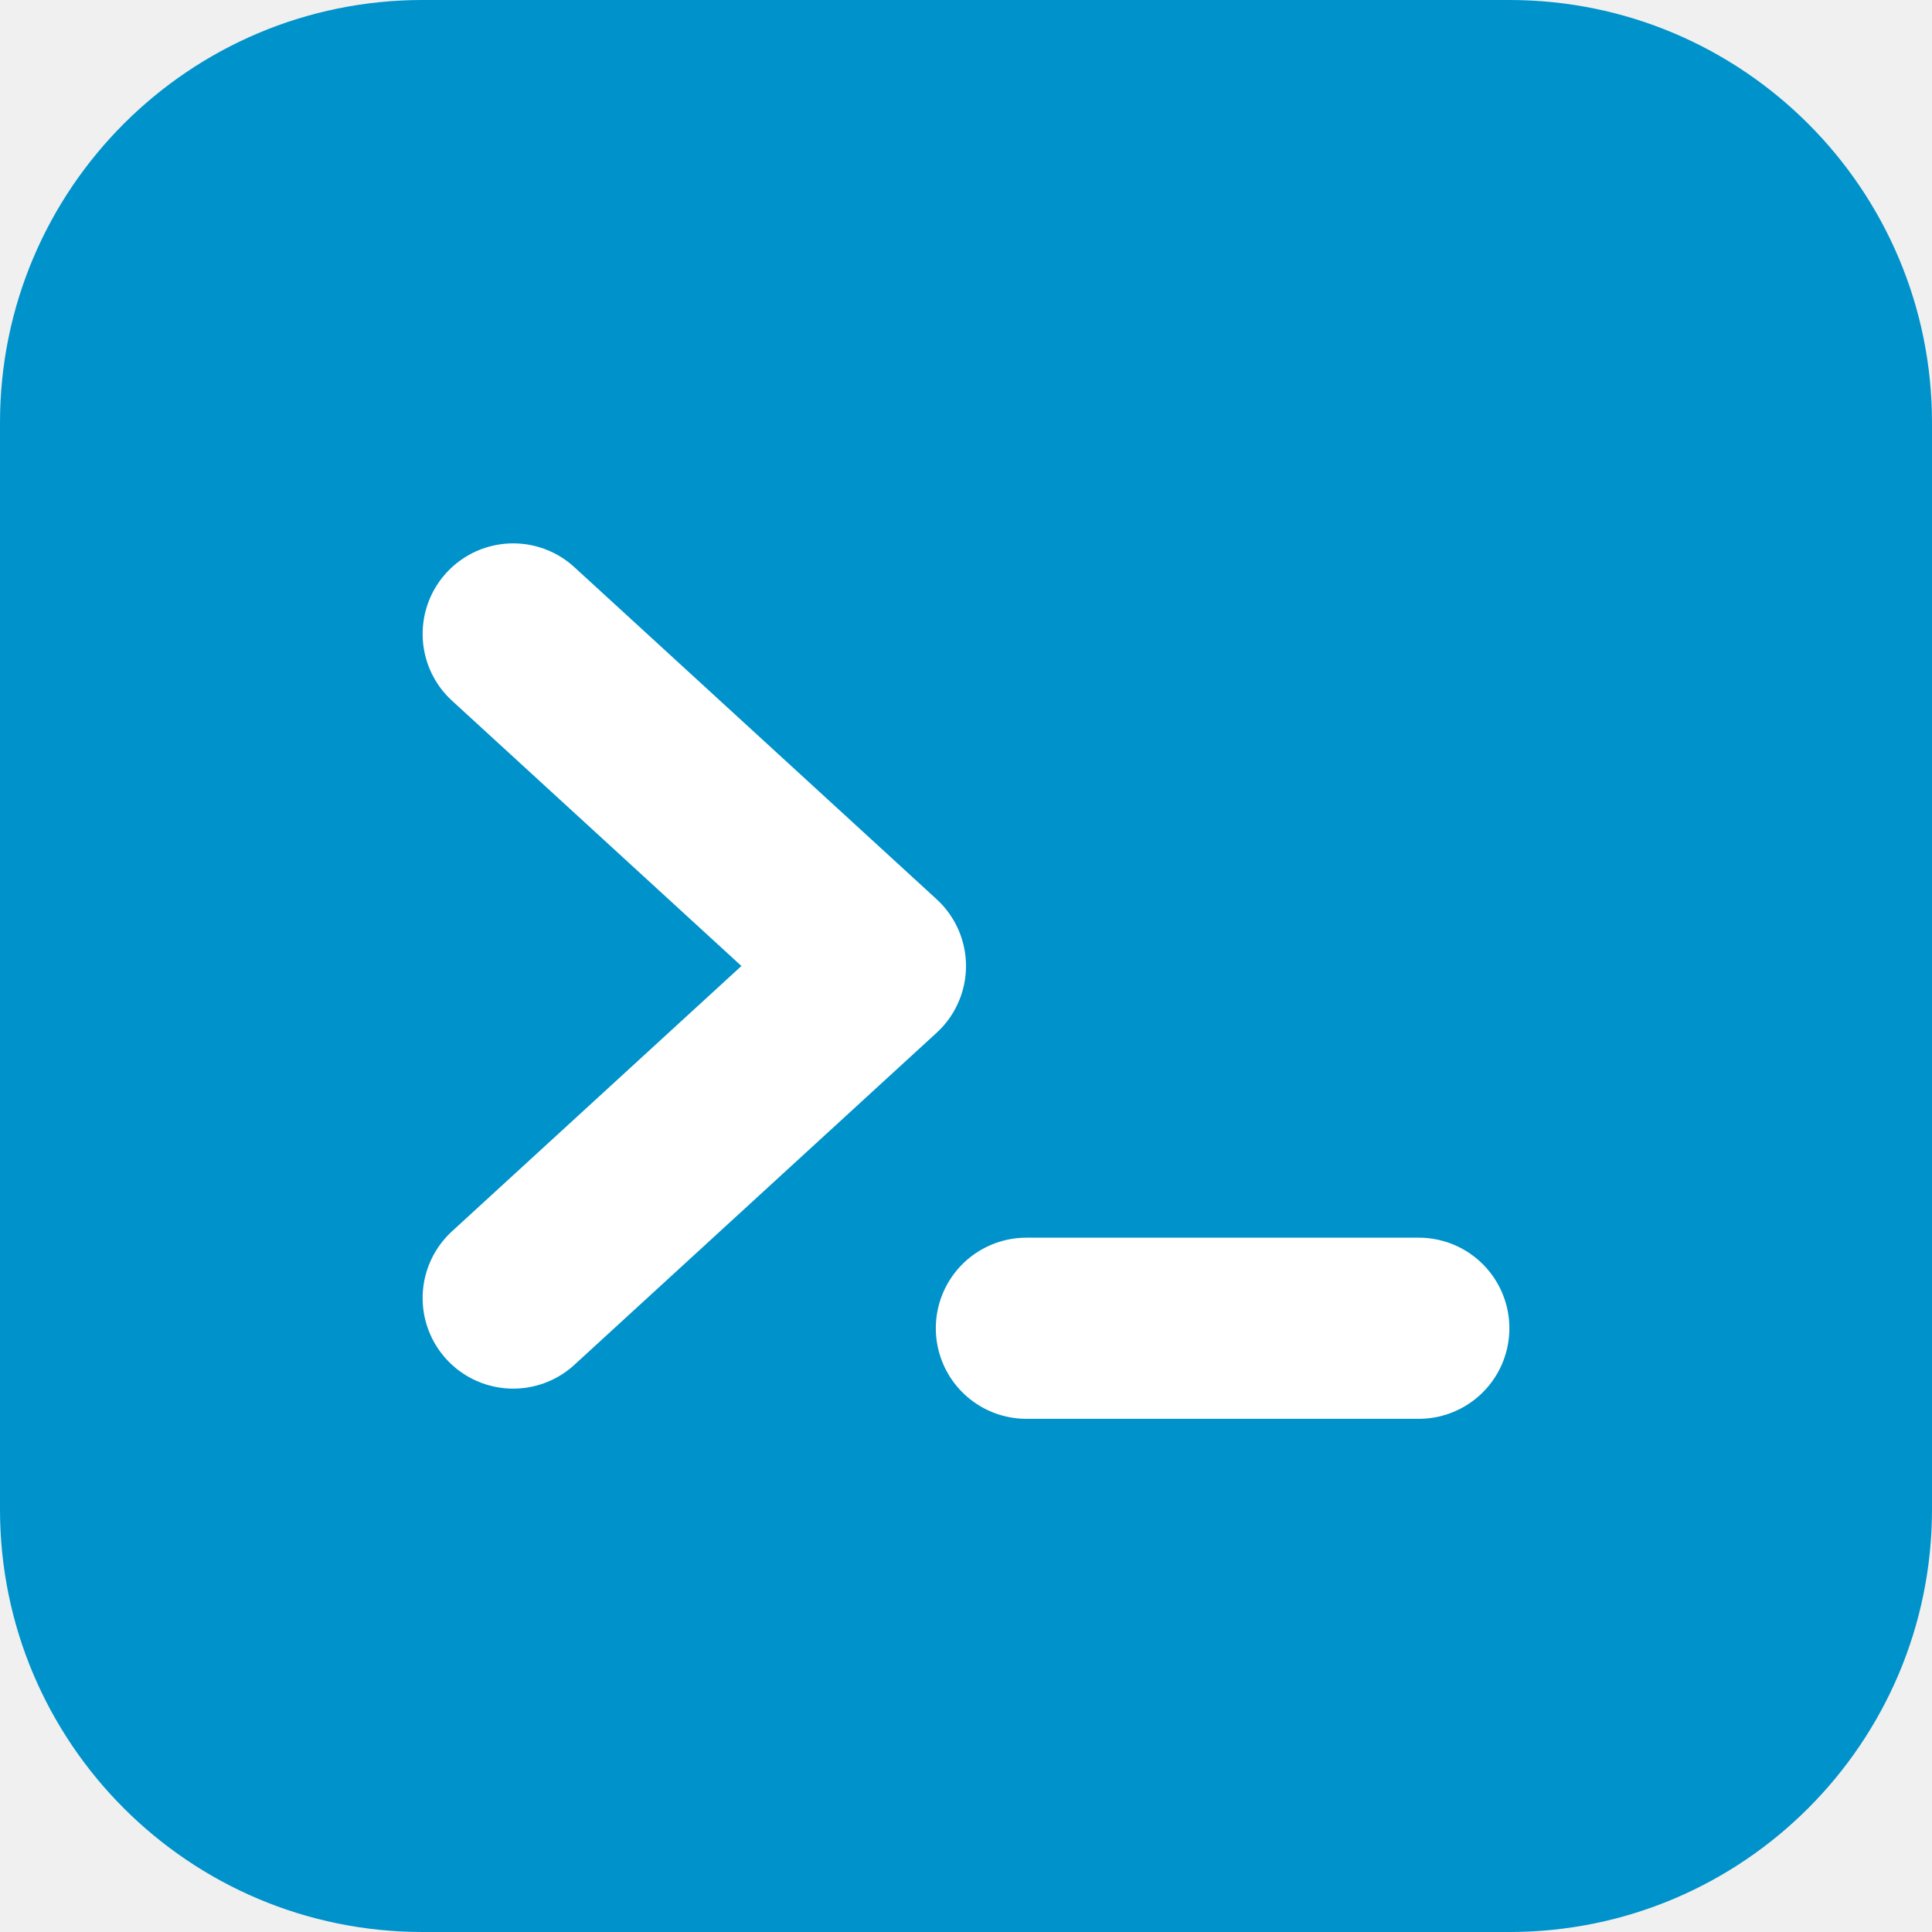
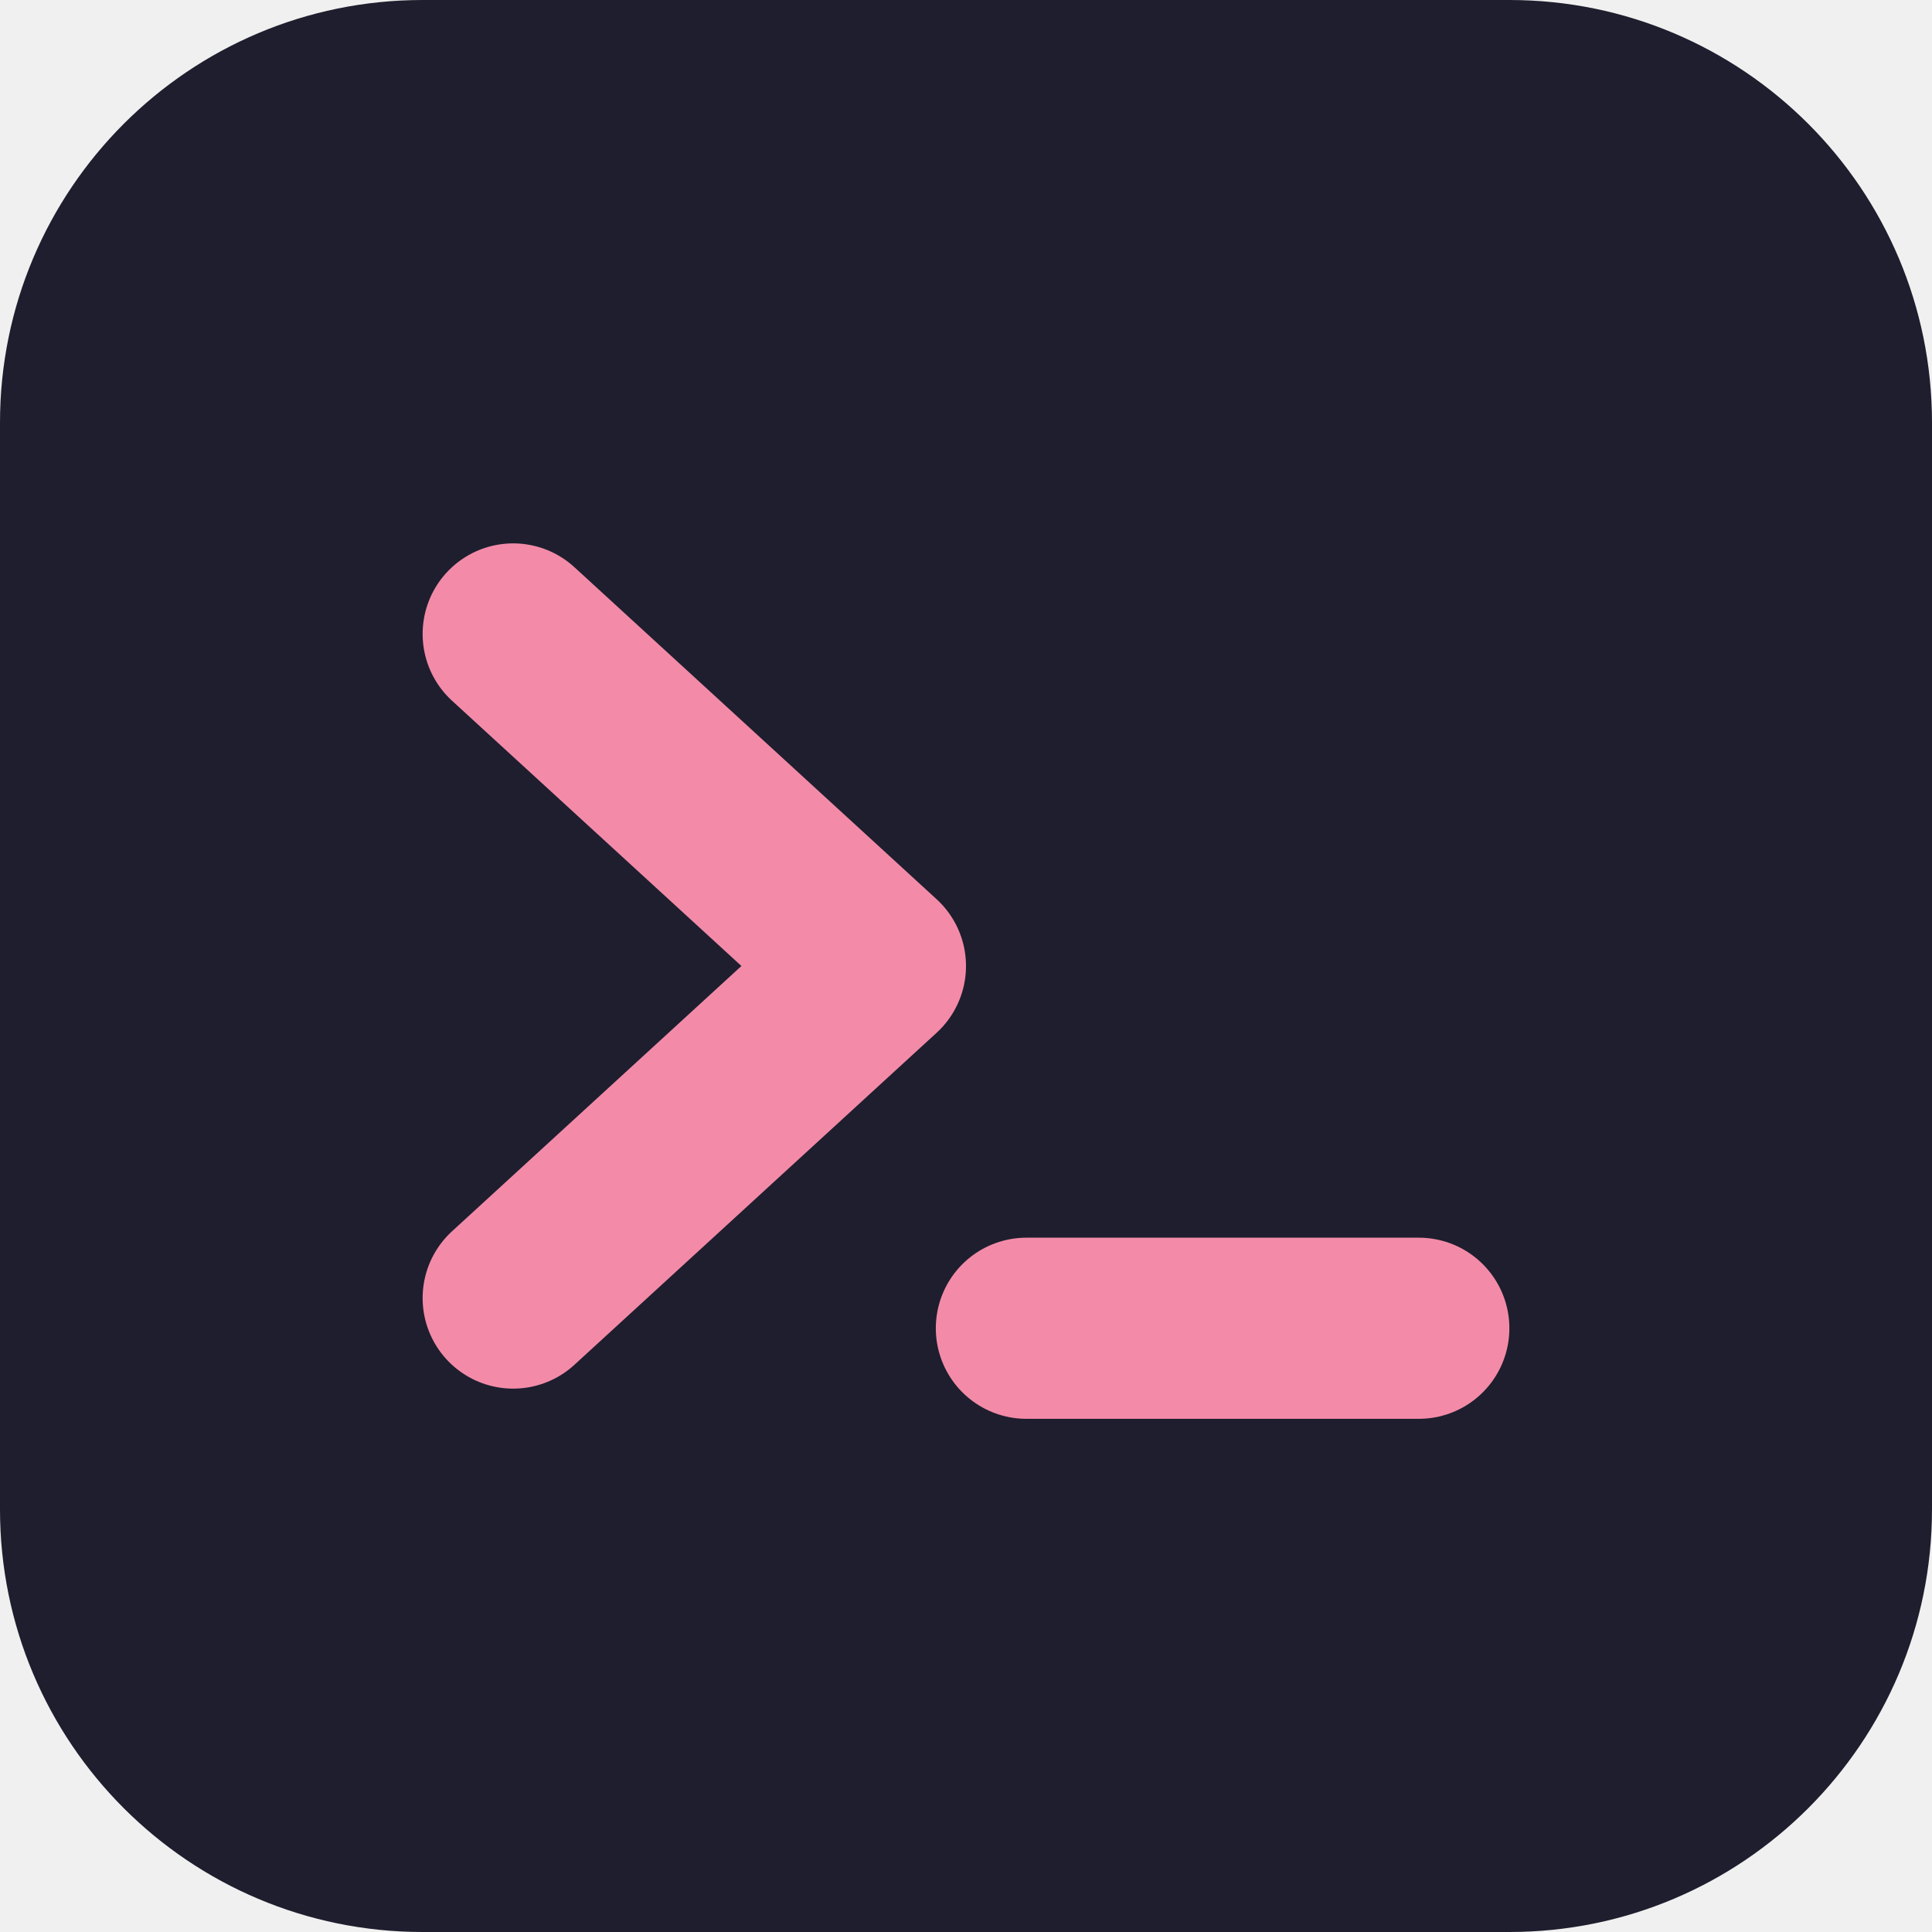
<svg xmlns="http://www.w3.org/2000/svg" viewBox="0 0 64 64">
-   <rect width="64" height="64" rx="14" fill="#0092ca" />
-   <polyline points="17,21 29,32 17,43" fill="none" stroke="#fff" stroke-width="6" stroke-linecap="round" stroke-linejoin="round" />
-   <line x1="34" y1="44" x2="47" y2="44" stroke="#fff" stroke-width="6" stroke-linecap="round" />
+   <rect width="64" height="64" rx="14" fill="#1e1e2e" />
+   <polyline points="17,21 29,32 17,43" fill="none" stroke="#f38ba8" stroke-width="6" stroke-linecap="round" stroke-linejoin="round" />
+   <line x1="34" y1="44" x2="47" y2="44" stroke="#f38ba8" stroke-width="6" stroke-linecap="round" />
</svg>
